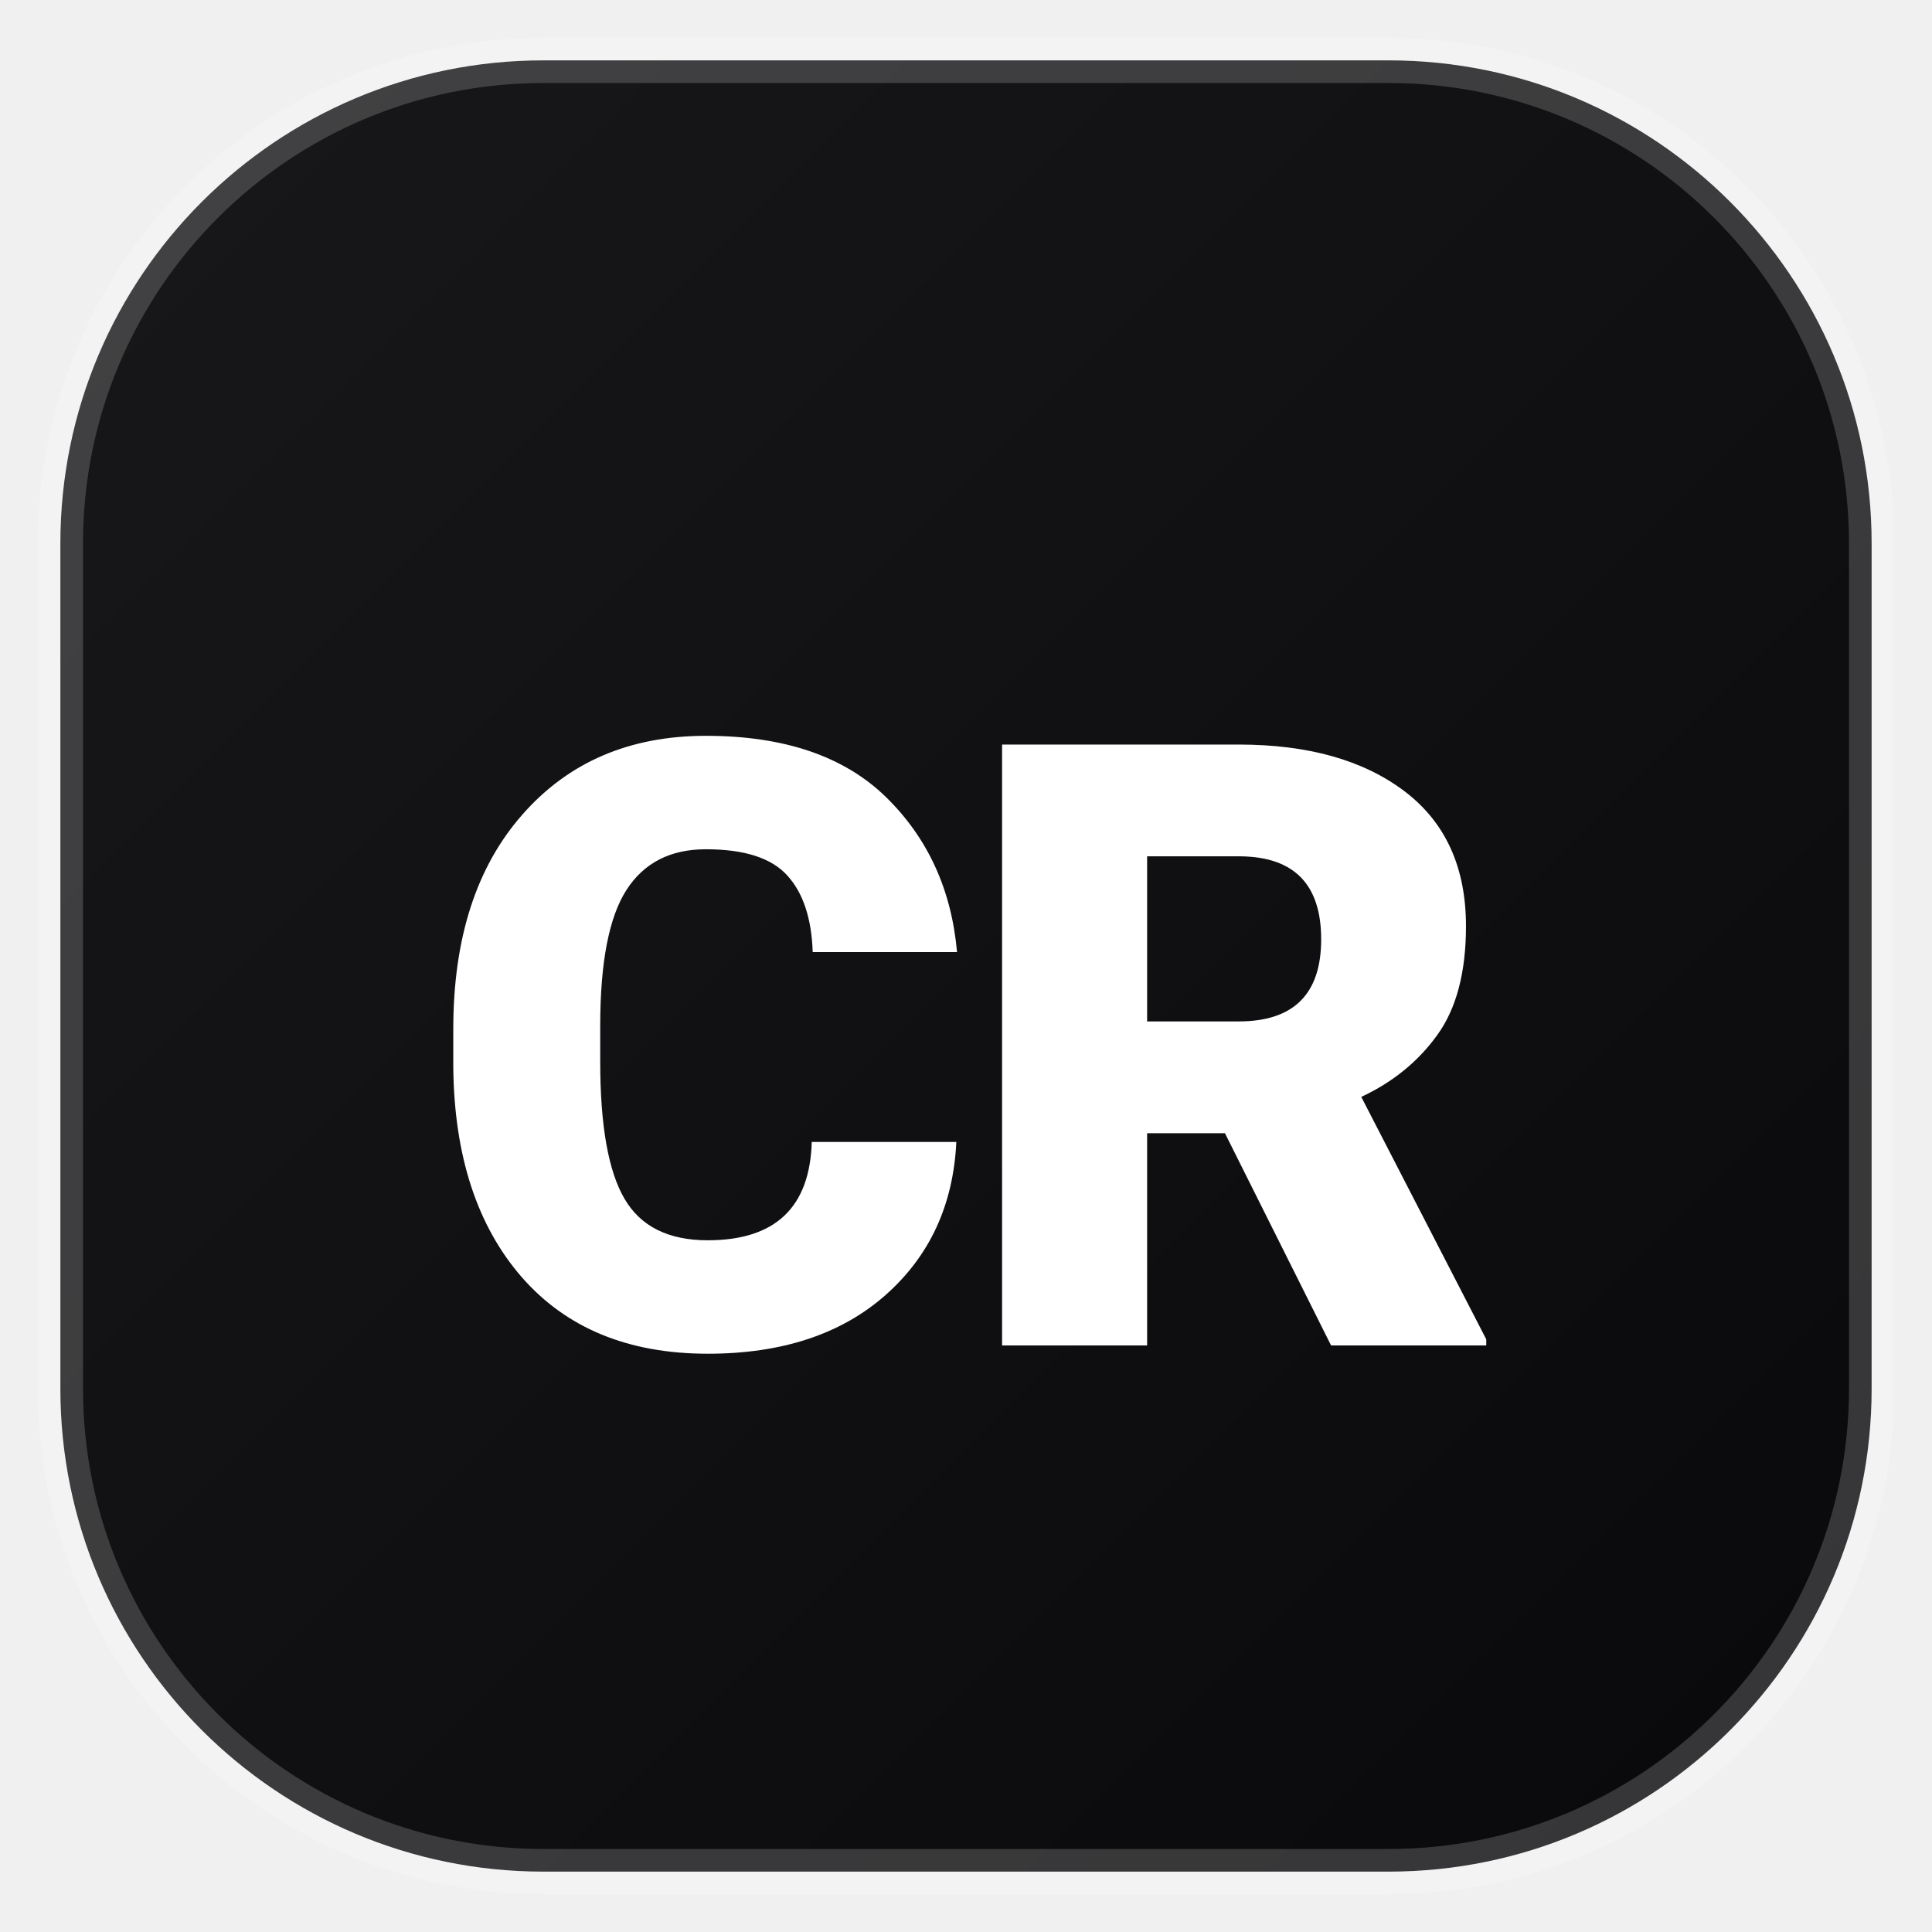
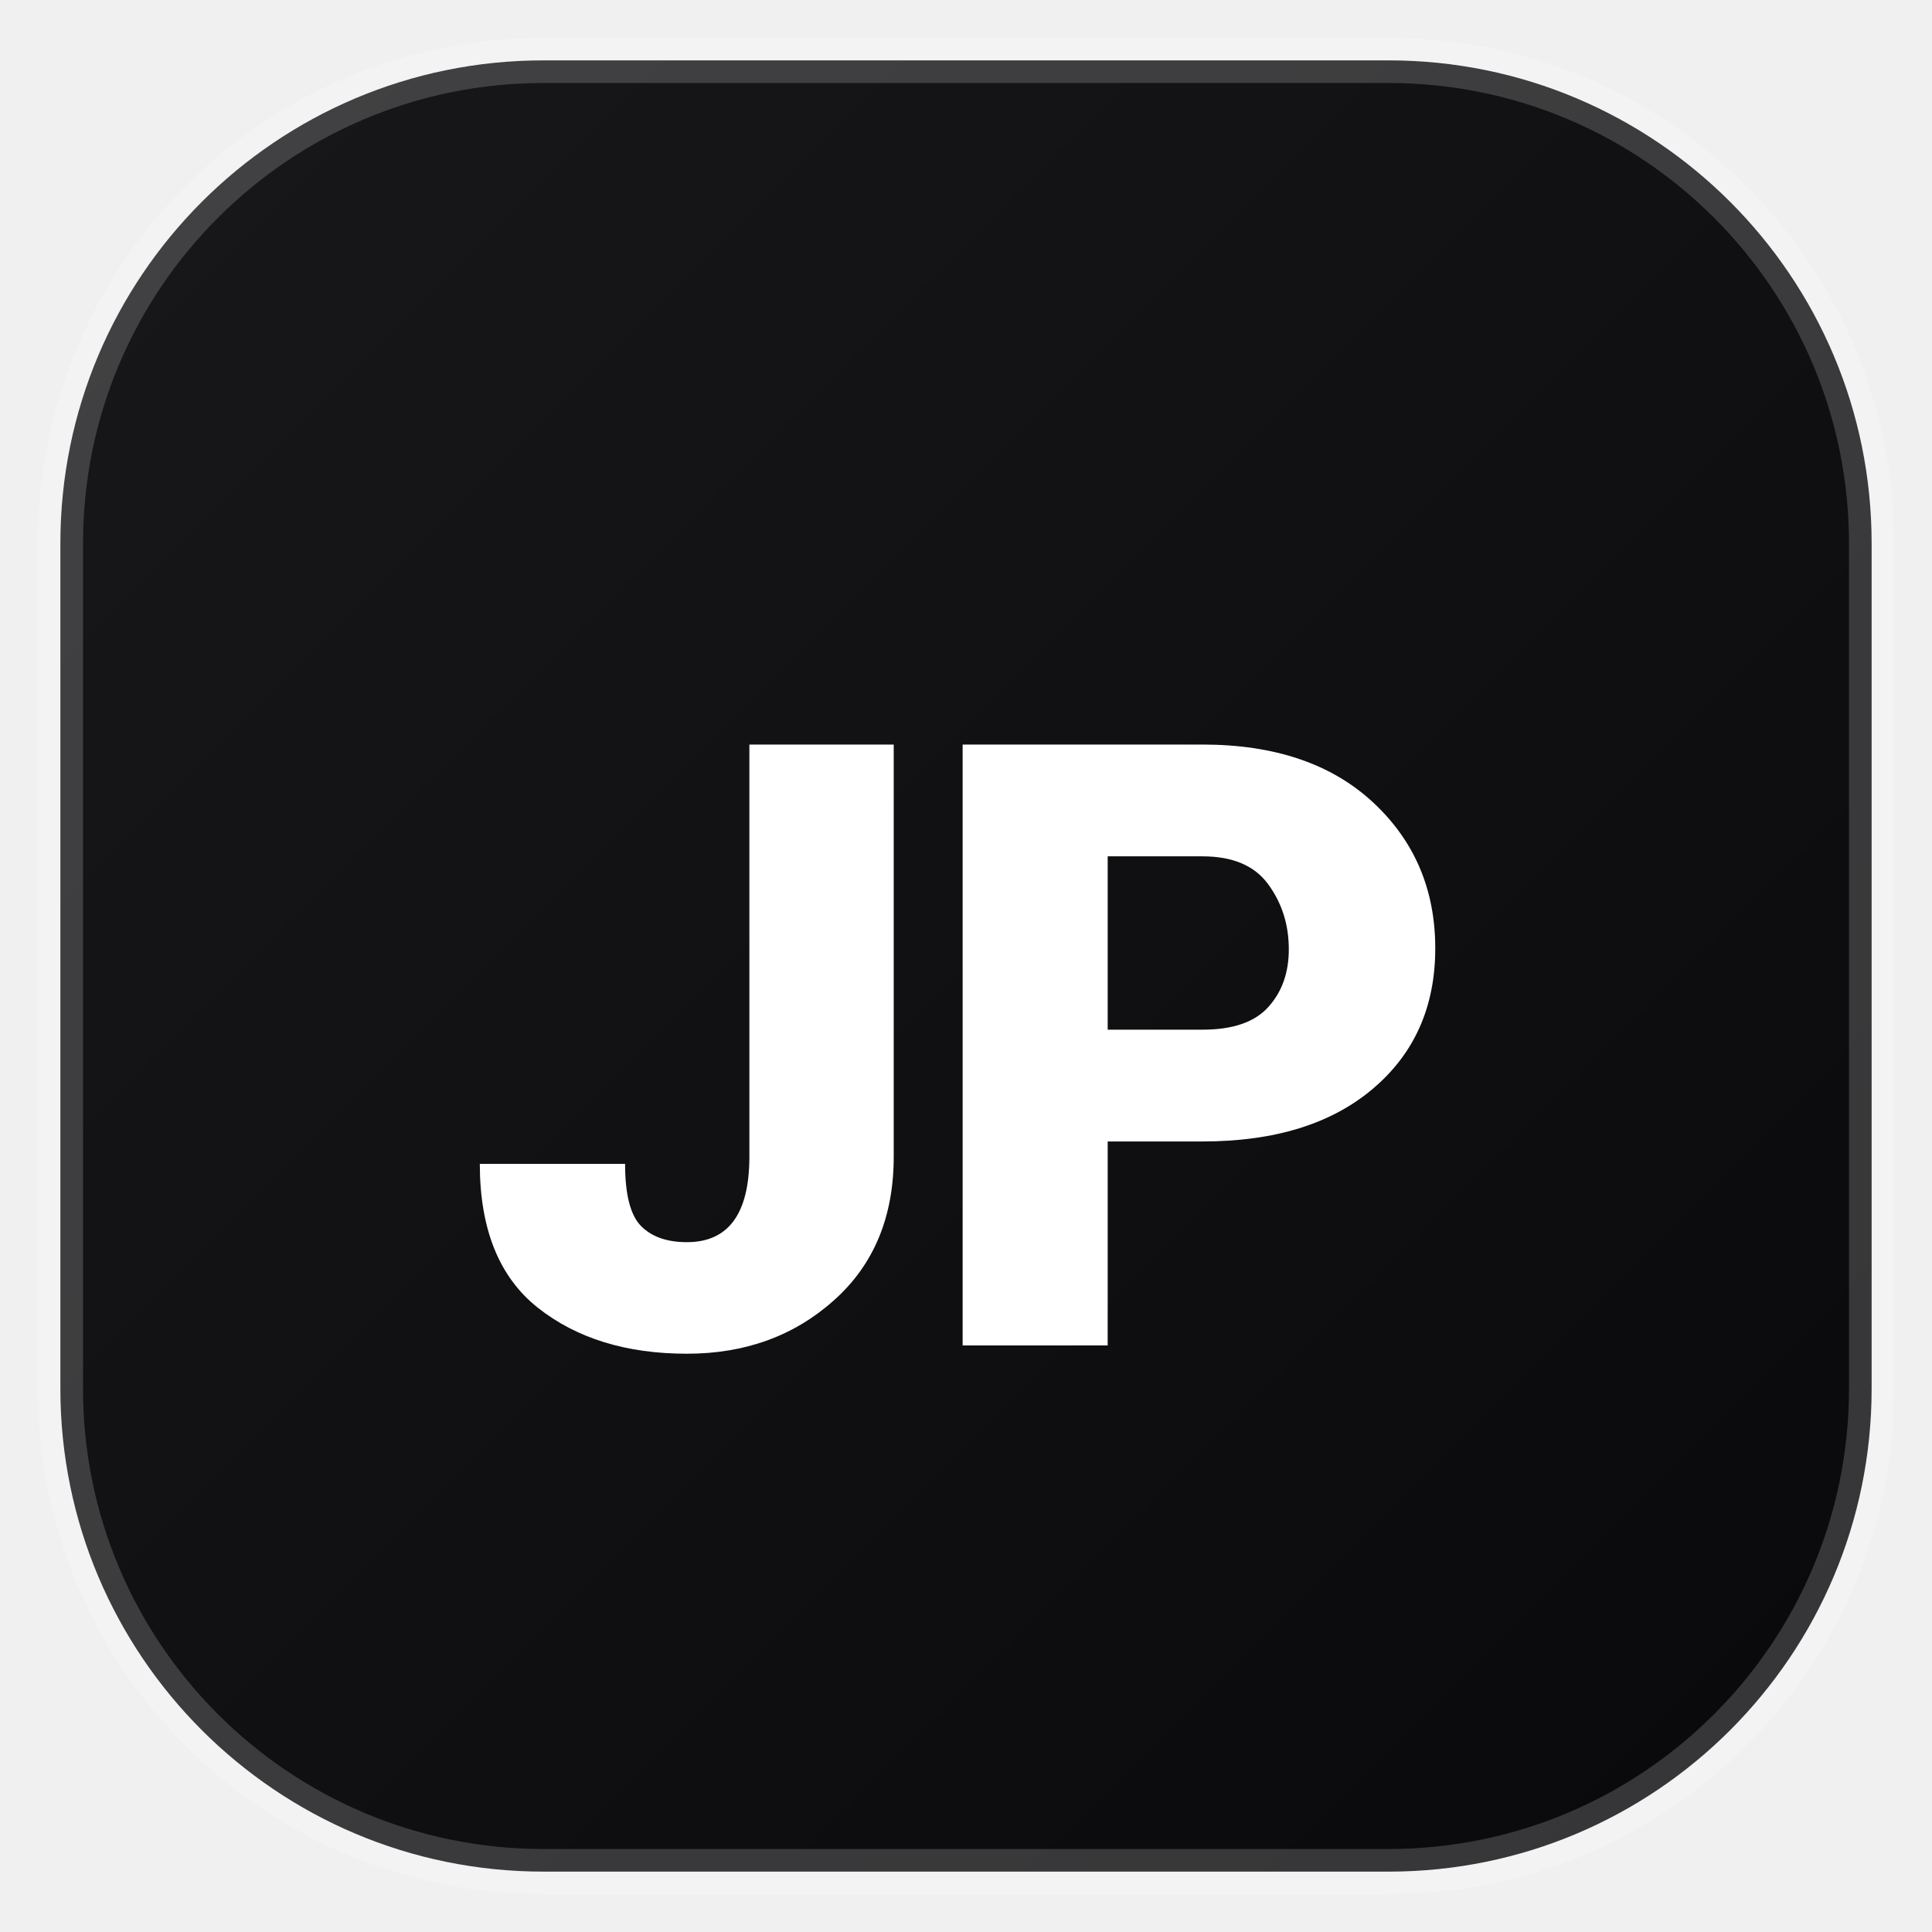
<svg xmlns="http://www.w3.org/2000/svg" viewBox="0 0 128 128" width="100%" height="100%">
  <defs>
    <linearGradient id="subtleGrad" x1="0%" y1="0%" x2="100%" y2="100%">
      <stop offset="0%" stop-color="#18181b" />
      <stop offset="100%" stop-color="#09090b" />
    </linearGradient>
  </defs>
  <rect x="4" y="4" width="120" height="120" rx="32" fill="url(#subtleGrad)" stroke="rgba(255,255,255,0.18)" stroke-width="3" />
-   <text x="64" y="70" text-anchor="middle" dominant-baseline="central" fill="#ffffff" font-family="system-ui, -apple-system, BlinkMacSystemFont, 'SF Pro Display', 'Segoe UI', Roboto, 'Inter', sans-serif" font-size="56" font-weight="800" letter-spacing="-1.5px">CR</text>
+   <text x="64" y="70" text-anchor="middle" dominant-baseline="central" fill="#ffffff" font-family="system-ui, -apple-system, BlinkMacSystemFont, 'SF Pro Display', 'Segoe UI', Roboto, 'Inter', sans-serif" font-size="56" font-weight="800" letter-spacing="-1.5px">JP</text>
</svg>
